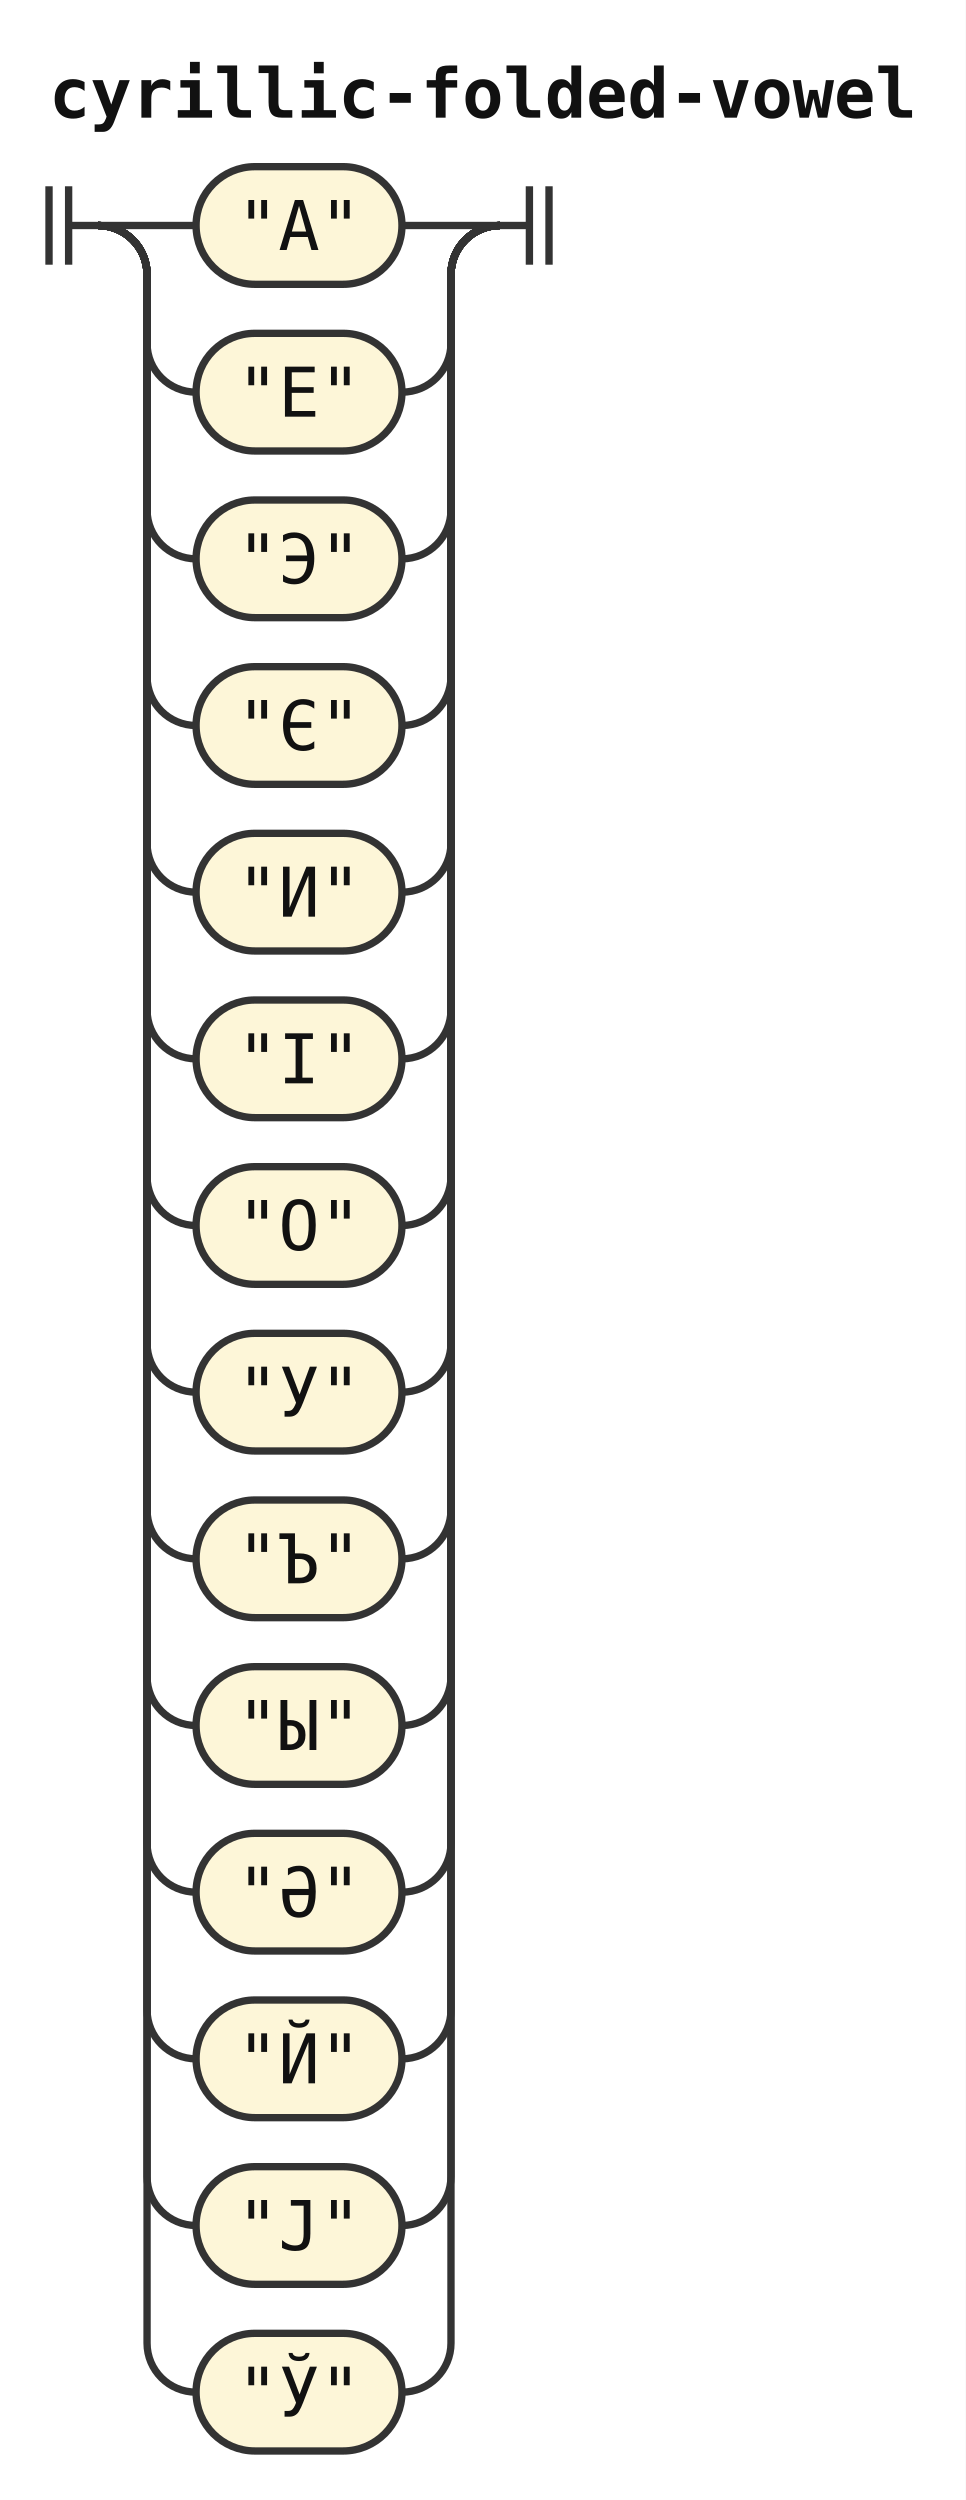
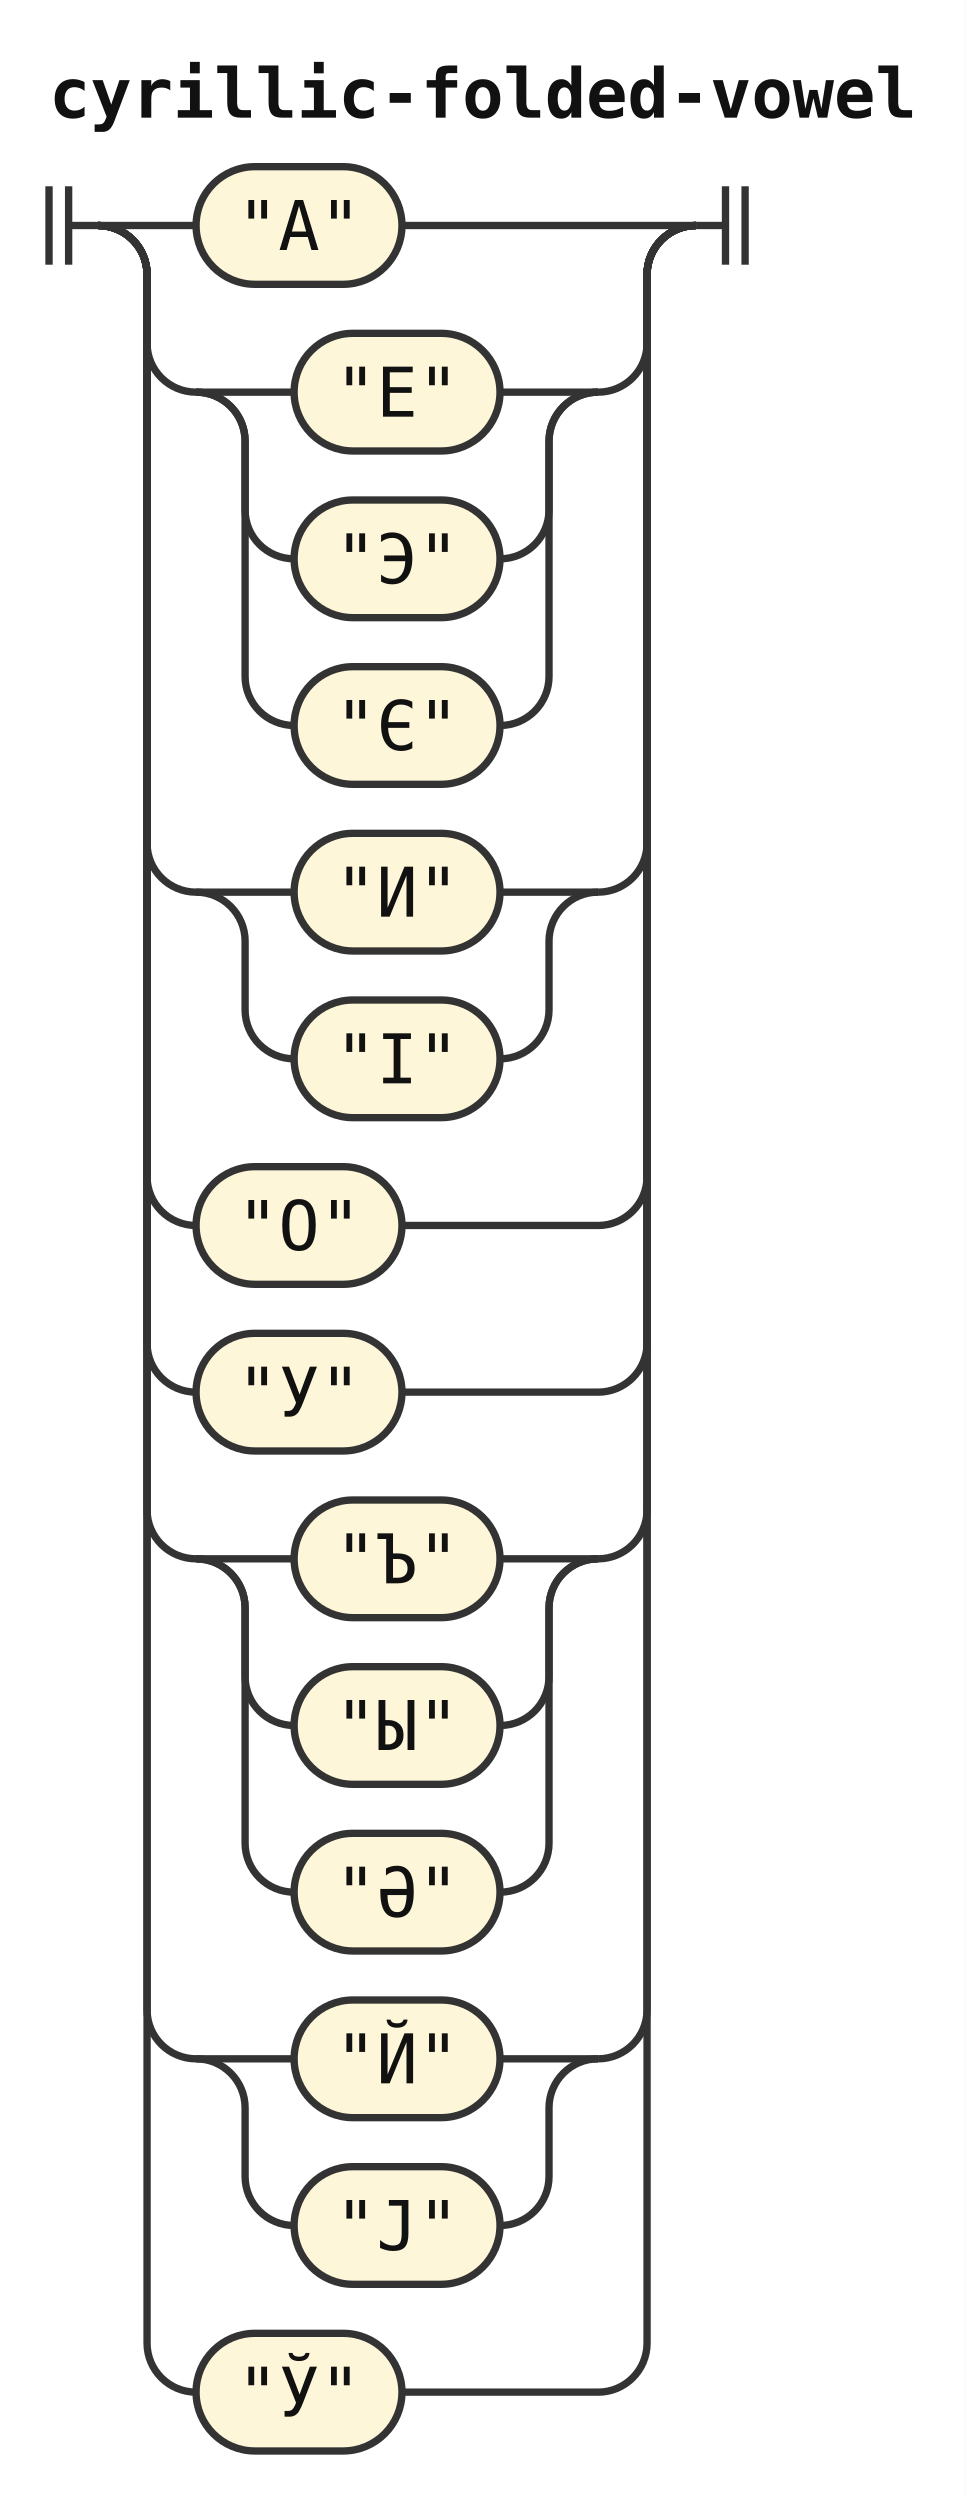
<svg xmlns="http://www.w3.org/2000/svg" width="197" height="510" viewBox="0 0 197 510" role="img" aria-label="Railroad diagram of the rule cyrillic-folded-vowel">
  <style>path{fill:none;stroke:#333;stroke-width:1.5}.rule rect{fill:#e8eefc;stroke:#333;stroke-width:1.5}.terminal rect{fill:#fdf6d8;stroke:#333;stroke-width:1.5}text{font-family:ui-monospace,SFMono-Regular,Menlo,Consolas,"DejaVu Sans Mono","Liberation Mono",monospace;font-size:14px;fill:#111;text-anchor:middle}text.label{font-size:12px;font-style:italic;fill:#555;text-anchor:start}text.title{font-weight:bold;text-anchor:start}</style>
  <rect width="100%" height="100%" fill="#fff" />
  <text class="title" x="10" y="24" textLength="176.4" lengthAdjust="spacingAndGlyphs">cyrillic-folded-vowel</text>
  <path d="M10 38v16m4 -16v16M14 46h6" />
  <path d="M20 46h20" />
  <g class="terminal">
    <rect x="40" y="34" width="42" height="24" rx="12" />
    <text x="61" y="51" textLength="25.2" lengthAdjust="spacingAndGlyphs">"А"</text>
  </g>
-   <path d="M82 46H102" />
+   <path d="M82 46H142" />
  <path d="M20 46a10 10 0 0 1 10 10V70a10 10 0 0 0 10 10" />
+   <path d="M40 80h20" />
  <g class="terminal">
-     <rect x="40" y="68" width="42" height="24" rx="12" />
-     <text x="61" y="85" textLength="25.2" lengthAdjust="spacingAndGlyphs">"Е"</text>
+     <rect x="60" y="68" width="42" height="24" rx="12" />
+     <text x="81" y="85" textLength="25.2" lengthAdjust="spacingAndGlyphs">"Е"</text>
  </g>
-   <path d="M82 80H82a10 10 0 0 0 10 -10V56a10 10 0 0 1 10 -10" />
-   <path d="M20 46a10 10 0 0 1 10 10V104a10 10 0 0 0 10 10" />
+   <path d="M102 80H122" />
+   <path d="M40 80a10 10 0 0 1 10 10V104a10 10 0 0 0 10 10" />
  <g class="terminal">
-     <rect x="40" y="102" width="42" height="24" rx="12" />
-     <text x="61" y="119" textLength="25.2" lengthAdjust="spacingAndGlyphs">"Э"</text>
+     <rect x="60" y="102" width="42" height="24" rx="12" />
+     <text x="81" y="119" textLength="25.2" lengthAdjust="spacingAndGlyphs">"Э"</text>
  </g>
-   <path d="M82 114H82a10 10 0 0 0 10 -10V56a10 10 0 0 1 10 -10" />
-   <path d="M20 46a10 10 0 0 1 10 10V138a10 10 0 0 0 10 10" />
+   <path d="M102 114H102a10 10 0 0 0 10 -10V90a10 10 0 0 1 10 -10" />
+   <path d="M40 80a10 10 0 0 1 10 10V138a10 10 0 0 0 10 10" />
  <g class="terminal">
-     <rect x="40" y="136" width="42" height="24" rx="12" />
-     <text x="61" y="153" textLength="25.2" lengthAdjust="spacingAndGlyphs">"Є"</text>
+     <rect x="60" y="136" width="42" height="24" rx="12" />
+     <text x="81" y="153" textLength="25.2" lengthAdjust="spacingAndGlyphs">"Є"</text>
  </g>
-   <path d="M82 148H82a10 10 0 0 0 10 -10V56a10 10 0 0 1 10 -10" />
+   <path d="M102 148H102a10 10 0 0 0 10 -10V90a10 10 0 0 1 10 -10" />
+   <path d="M122 80H122a10 10 0 0 0 10 -10V56a10 10 0 0 1 10 -10" />
  <path d="M20 46a10 10 0 0 1 10 10V172a10 10 0 0 0 10 10" />
+   <path d="M40 182h20" />
  <g class="terminal">
-     <rect x="40" y="170" width="42" height="24" rx="12" />
-     <text x="61" y="187" textLength="25.2" lengthAdjust="spacingAndGlyphs">"И"</text>
+     <rect x="60" y="170" width="42" height="24" rx="12" />
+     <text x="81" y="187" textLength="25.2" lengthAdjust="spacingAndGlyphs">"И"</text>
  </g>
-   <path d="M82 182H82a10 10 0 0 0 10 -10V56a10 10 0 0 1 10 -10" />
-   <path d="M20 46a10 10 0 0 1 10 10V206a10 10 0 0 0 10 10" />
+   <path d="M102 182H122" />
+   <path d="M40 182a10 10 0 0 1 10 10V206a10 10 0 0 0 10 10" />
  <g class="terminal">
-     <rect x="40" y="204" width="42" height="24" rx="12" />
-     <text x="61" y="221" textLength="25.2" lengthAdjust="spacingAndGlyphs">"І"</text>
+     <rect x="60" y="204" width="42" height="24" rx="12" />
+     <text x="81" y="221" textLength="25.2" lengthAdjust="spacingAndGlyphs">"І"</text>
  </g>
-   <path d="M82 216H82a10 10 0 0 0 10 -10V56a10 10 0 0 1 10 -10" />
+   <path d="M102 216H102a10 10 0 0 0 10 -10V192a10 10 0 0 1 10 -10" />
+   <path d="M122 182H122a10 10 0 0 0 10 -10V56a10 10 0 0 1 10 -10" />
  <path d="M20 46a10 10 0 0 1 10 10V240a10 10 0 0 0 10 10" />
  <g class="terminal">
    <rect x="40" y="238" width="42" height="24" rx="12" />
    <text x="61" y="255" textLength="25.2" lengthAdjust="spacingAndGlyphs">"О"</text>
  </g>
-   <path d="M82 250H82a10 10 0 0 0 10 -10V56a10 10 0 0 1 10 -10" />
+   <path d="M82 250H122a10 10 0 0 0 10 -10V56a10 10 0 0 1 10 -10" />
  <path d="M20 46a10 10 0 0 1 10 10V274a10 10 0 0 0 10 10" />
  <g class="terminal">
    <rect x="40" y="272" width="42" height="24" rx="12" />
    <text x="61" y="289" textLength="25.2" lengthAdjust="spacingAndGlyphs">"У"</text>
  </g>
-   <path d="M82 284H82a10 10 0 0 0 10 -10V56a10 10 0 0 1 10 -10" />
+   <path d="M82 284H122a10 10 0 0 0 10 -10V56a10 10 0 0 1 10 -10" />
  <path d="M20 46a10 10 0 0 1 10 10V308a10 10 0 0 0 10 10" />
+   <path d="M40 318h20" />
  <g class="terminal">
-     <rect x="40" y="306" width="42" height="24" rx="12" />
-     <text x="61" y="323" textLength="25.2" lengthAdjust="spacingAndGlyphs">"Ъ"</text>
+     <rect x="60" y="306" width="42" height="24" rx="12" />
+     <text x="81" y="323" textLength="25.2" lengthAdjust="spacingAndGlyphs">"Ъ"</text>
  </g>
-   <path d="M82 318H82a10 10 0 0 0 10 -10V56a10 10 0 0 1 10 -10" />
-   <path d="M20 46a10 10 0 0 1 10 10V342a10 10 0 0 0 10 10" />
+   <path d="M102 318H122" />
+   <path d="M40 318a10 10 0 0 1 10 10V342a10 10 0 0 0 10 10" />
  <g class="terminal">
-     <rect x="40" y="340" width="42" height="24" rx="12" />
-     <text x="61" y="357" textLength="25.2" lengthAdjust="spacingAndGlyphs">"Ы"</text>
+     <rect x="60" y="340" width="42" height="24" rx="12" />
+     <text x="81" y="357" textLength="25.2" lengthAdjust="spacingAndGlyphs">"Ы"</text>
  </g>
-   <path d="M82 352H82a10 10 0 0 0 10 -10V56a10 10 0 0 1 10 -10" />
-   <path d="M20 46a10 10 0 0 1 10 10V376a10 10 0 0 0 10 10" />
+   <path d="M102 352H102a10 10 0 0 0 10 -10V328a10 10 0 0 1 10 -10" />
+   <path d="M40 318a10 10 0 0 1 10 10V376a10 10 0 0 0 10 10" />
  <g class="terminal">
-     <rect x="40" y="374" width="42" height="24" rx="12" />
-     <text x="61" y="391" textLength="25.2" lengthAdjust="spacingAndGlyphs">"Ә"</text>
+     <rect x="60" y="374" width="42" height="24" rx="12" />
+     <text x="81" y="391" textLength="25.2" lengthAdjust="spacingAndGlyphs">"Ә"</text>
  </g>
-   <path d="M82 386H82a10 10 0 0 0 10 -10V56a10 10 0 0 1 10 -10" />
+   <path d="M102 386H102a10 10 0 0 0 10 -10V328a10 10 0 0 1 10 -10" />
+   <path d="M122 318H122a10 10 0 0 0 10 -10V56a10 10 0 0 1 10 -10" />
  <path d="M20 46a10 10 0 0 1 10 10V410a10 10 0 0 0 10 10" />
+   <path d="M40 420h20" />
  <g class="terminal">
-     <rect x="40" y="408" width="42" height="24" rx="12" />
-     <text x="61" y="425" textLength="25.2" lengthAdjust="spacingAndGlyphs">"Й"</text>
+     <rect x="60" y="408" width="42" height="24" rx="12" />
+     <text x="81" y="425" textLength="25.2" lengthAdjust="spacingAndGlyphs">"Й"</text>
  </g>
-   <path d="M82 420H82a10 10 0 0 0 10 -10V56a10 10 0 0 1 10 -10" />
-   <path d="M20 46a10 10 0 0 1 10 10V444a10 10 0 0 0 10 10" />
+   <path d="M102 420H122" />
+   <path d="M40 420a10 10 0 0 1 10 10V444a10 10 0 0 0 10 10" />
  <g class="terminal">
-     <rect x="40" y="442" width="42" height="24" rx="12" />
-     <text x="61" y="459" textLength="25.2" lengthAdjust="spacingAndGlyphs">"Ј"</text>
+     <rect x="60" y="442" width="42" height="24" rx="12" />
+     <text x="81" y="459" textLength="25.2" lengthAdjust="spacingAndGlyphs">"Ј"</text>
  </g>
-   <path d="M82 454H82a10 10 0 0 0 10 -10V56a10 10 0 0 1 10 -10" />
+   <path d="M102 454H102a10 10 0 0 0 10 -10V430a10 10 0 0 1 10 -10" />
+   <path d="M122 420H122a10 10 0 0 0 10 -10V56a10 10 0 0 1 10 -10" />
  <path d="M20 46a10 10 0 0 1 10 10V478a10 10 0 0 0 10 10" />
  <g class="terminal">
    <rect x="40" y="476" width="42" height="24" rx="12" />
    <text x="61" y="493" textLength="25.2" lengthAdjust="spacingAndGlyphs">"Ў"</text>
  </g>
-   <path d="M82 488H82a10 10 0 0 0 10 -10V56a10 10 0 0 1 10 -10" />
-   <path d="M102 46h6m0 -8v16m4 -16v16" />
+   <path d="M82 488H122a10 10 0 0 0 10 -10V56a10 10 0 0 1 10 -10" />
+   <path d="M142 46h6m0 -8v16m4 -16v16" />
</svg>
